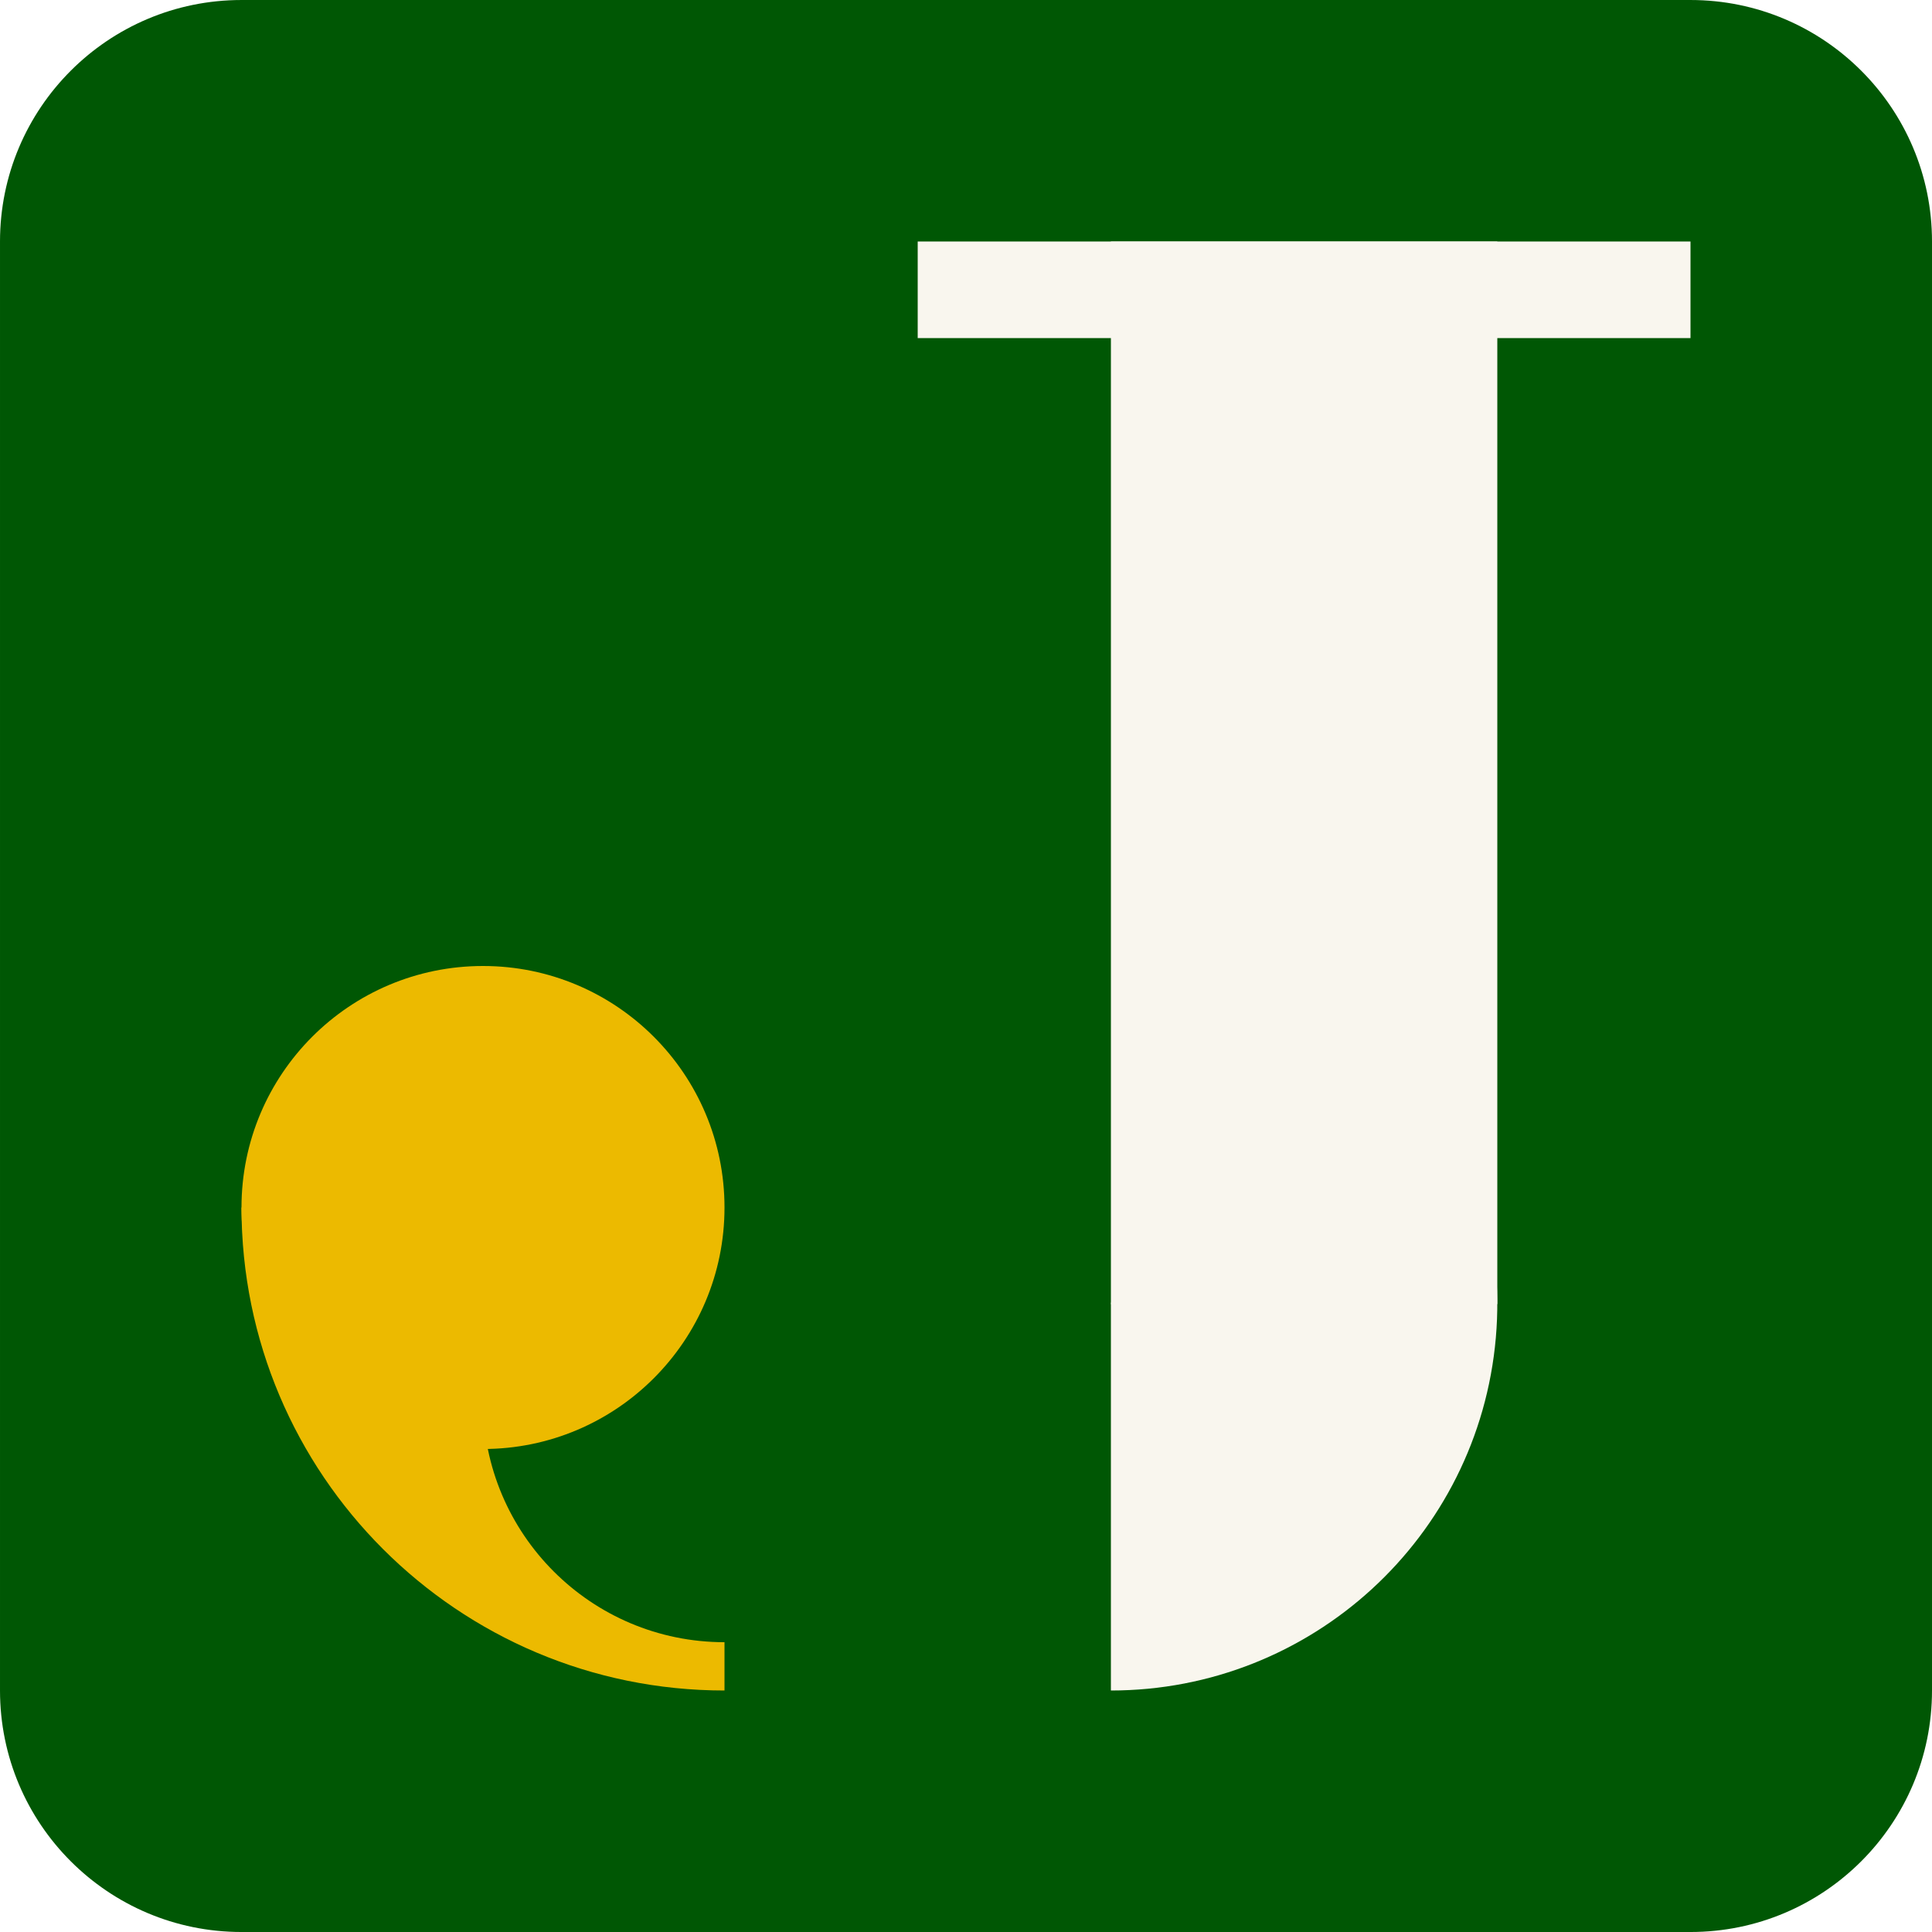
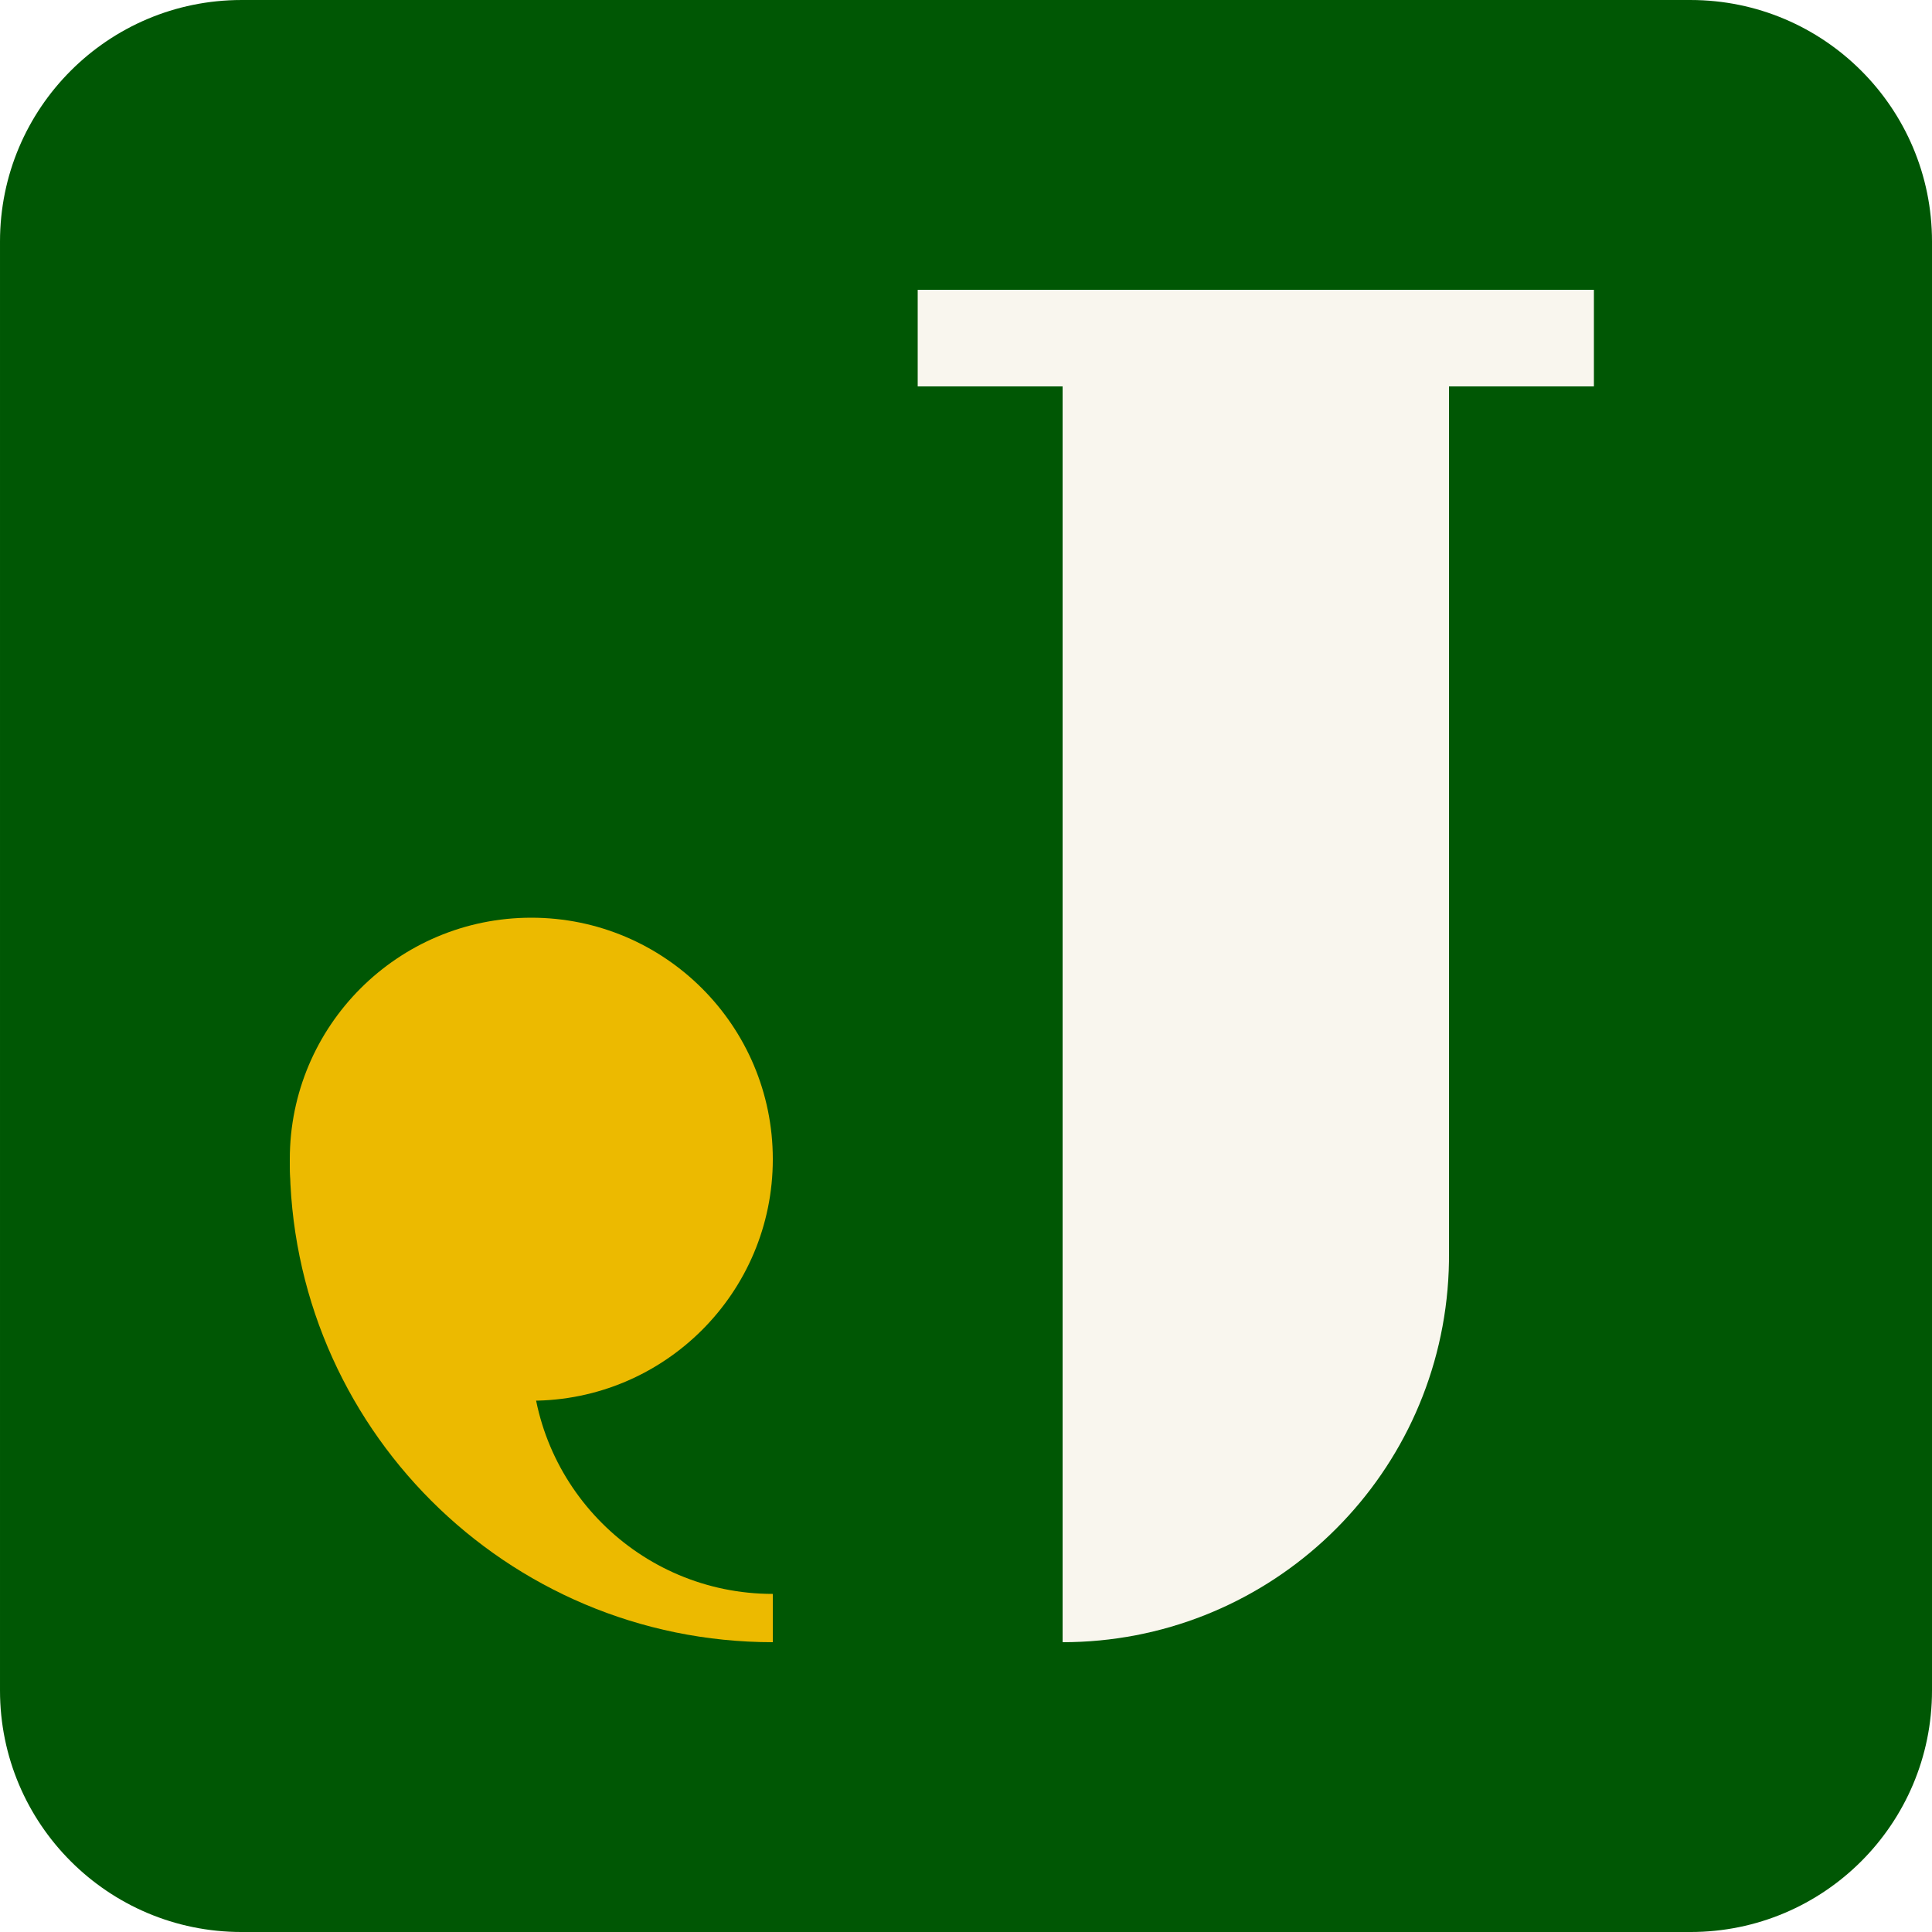
<svg xmlns="http://www.w3.org/2000/svg" xmlns:xlink="http://www.w3.org/1999/xlink" width="640" height="640" viewBox="0 0 169.333 169.333" version="1.1" id="svg1">
  <defs id="defs1">
-     <linearGradient id="swatch328" gradientTransform="matrix(0.5,0,0,0.4999999,42.33334,161.6746)">
+     <linearGradient id="swatch10">
+       <stop style="stop-color:#595959;stop-opacity:1;" offset="0" id="stop10" />
+     </linearGradient>
+     <linearGradient id="swatch328" gradientTransform="matrix(0.3811113,0,0,0.2204998,-449.7719,1402.201)">
      <stop style="stop-color:#4bc9c9;stop-opacity:1;" offset="0" id="stop328" />
    </linearGradient>
-     <linearGradient id="swatch322">
-       <stop style="stop-color:#000000;stop-opacity:1;" offset="0" id="stop322" />
-     </linearGradient>
-     <linearGradient id="swatch19">
+     <linearGradient id="swatch19" gradientTransform="translate(-67.73336,-4.23336)">
      <stop style="stop-color:#ecba00;stop-opacity:1;" offset="0" id="stop19" />
    </linearGradient>
-     <linearGradient id="swatch18">
+     <linearGradient id="swatch18" gradientTransform="matrix(0.2278931,0,0,0.3472654,103.0655,-33.29429)">
      <stop style="stop-color:#f9f6ee;stop-opacity:1;" offset="0" id="stop18" />
    </linearGradient>
-     <linearGradient id="swatch15" gradientTransform="matrix(0.1653646,0,0,0.1653646,431.4255,181.9113)">
+     <linearGradient id="swatch15" gradientTransform="matrix(0.03652533,0,0,0.08723929,-295.8827,707.0213)">
      <stop style="stop-color:#005704;stop-opacity:1;" offset="0" id="stop15" />
    </linearGradient>
    <linearGradient id="swatch14" gradientTransform="translate(669.9872,-522.0361)">
      <stop style="stop-color:#fa9c00;stop-opacity:1;" offset="0" id="stop14" />
    </linearGradient>
-     <linearGradient xlink:href="#swatch18" id="linearGradient42" gradientUnits="userSpaceOnUse" x1="121.826" y1="192.345" x2="154.4" y2="192.345" gradientTransform="matrix(1.039678,0,0,0.9946651,-5.62432,0.3800058)" />
-     <linearGradient xlink:href="#swatch18" id="linearGradient51" gradientTransform="matrix(0.5291667,0,0,0.5291667,-221.6175,-356.4693)" gradientUnits="userSpaceOnUse" />
-     <linearGradient xlink:href="#swatch18" id="linearGradient52" gradientUnits="userSpaceOnUse" gradientTransform="matrix(2.079357,0,0,0.09042411,-149.2175,131.973)" x1="121.826" y1="192.345" x2="154.4" y2="192.345" />
-     <linearGradient xlink:href="#swatch19" id="linearGradient62" gradientTransform="matrix(0.3307292,0,0,0.3307292,191.3732,-287.2778)" gradientUnits="userSpaceOnUse" />
-     <linearGradient xlink:href="#swatch19" id="linearGradient63" gradientUnits="userSpaceOnUse" gradientTransform="matrix(0.1653646,0,0,0.1653646,210.5861,-166.0567)" />
-     <linearGradient xlink:href="#swatch15" id="linearGradient64" gradientUnits="userSpaceOnUse" gradientTransform="matrix(0.1653646,0,0,0.1653646,227.5193,-187.2234)" />
+     <linearGradient xlink:href="#swatch19" id="linearGradient62" gradientTransform="matrix(0.3307292,0,0,0.3307292,187.1399,-291.5111)" gradientUnits="userSpaceOnUse" />
+     <linearGradient xlink:href="#swatch15" id="linearGradient64" gradientUnits="userSpaceOnUse" gradientTransform="matrix(0.1653647,0,0,0.1653646,223.286,-191.4566)" />
  </defs>
  <g id="layer2" transform="translate(-23.66885,-123.9656)">
    <rect style="fill:url(#swatch15);fill-opacity:1;stroke-width:1;paint-order:stroke fill markers" id="rect36" width="169.333" height="169.333" x="23.669" y="123.966" rx="21.167" ry="21.167" />
-     <rect style="fill:url(#linearGradient42);fill-opacity:1;stroke-width:1;paint-order:stroke fill markers" id="rect42" width="33.867" height="93.133" x="121.036" y="145.132" />
-     <path style="fill:url(#linearGradient51);fill-opacity:1;stroke-width:1;paint-order:stroke fill markers" id="path51" d="m -204.913,126.916 a 33.867,33.867 0 0 1 -36.304,27.857 33.867,33.867 0 0 1 -30.915,-33.738 h 33.867 z" transform="rotate(-90)" />
-     <rect style="fill:url(#linearGradient52);fill-opacity:1;stroke-width:1;paint-order:stroke fill markers" id="rect51" width="67.733" height="8.467" x="104.102" y="145.132" />
-     <path style="fill:url(#linearGradient62);fill-opacity:1;stroke-width:1;paint-order:stroke fill markers" id="path62" d="m 272.132,-87.169 a 42.333,42.333 0 0 1 -42.333,42.333 v -42.333 z" transform="rotate(90)" />
-     <circle style="fill:url(#linearGradient64);stroke-width:1;paint-order:stroke fill markers" id="circle63" transform="rotate(90)" cx="246.732" cy="-87.169" r="21.167" />
-     <circle style="fill:url(#linearGradient63);fill-opacity:1;stroke-width:1;paint-order:stroke fill markers" id="path63" transform="rotate(90)" cx="229.799" cy="-66.002" r="21.167" />
+     <circle style="display:none;fill:url(#swatch15);stroke:none;stroke-width:0.529;stroke-dasharray:2.117, 3.175;paint-order:stroke fill markers" id="path6" cx="108.336" cy="208.632" r="84.667" />
+     <path style="fill:url(#swatch18);fill-opacity:1;stroke-width:1;paint-order:stroke fill markers" id="path51" transform="rotate(-90)" d="m -200.68,122.683 a 33.867,33.867 0 0 1 -36.304,27.857 33.867,33.867 0 0 1 -30.915,-33.738 h 33.867 z" />
+     <rect style="fill:url(#swatch18);fill-opacity:1;stroke-width:1;paint-order:stroke fill markers" id="rect42" width="33.867" height="84.667" x="116.802" y="149.366" />
+     <rect style="fill:url(#swatch18);fill-opacity:1;stroke-width:1;paint-order:stroke fill markers" id="rect51" width="59.267" height="8.467" x="104.102" y="149.366" />
+     <path style="fill:url(#linearGradient62);fill-opacity:1;stroke-width:1;paint-order:stroke fill markers" id="path62" d="m 267.899,-91.402 a 42.333,42.333 0 0 1 -42.333,42.333 v -42.333 z" transform="rotate(90)" />
+     <ellipse style="fill:url(#linearGradient64);stroke-width:1;paint-order:stroke fill markers" id="circle63" transform="rotate(90)" cx="242.499" cy="-91.402" rx="21.167" ry="21.167" />
+     <ellipse style="fill:url(#swatch19);fill-opacity:1;stroke-width:1;paint-order:stroke fill markers" id="path63" transform="rotate(90)" cx="225.566" cy="-70.236" rx="21.167" ry="21.167" />
  </g>
</svg>
